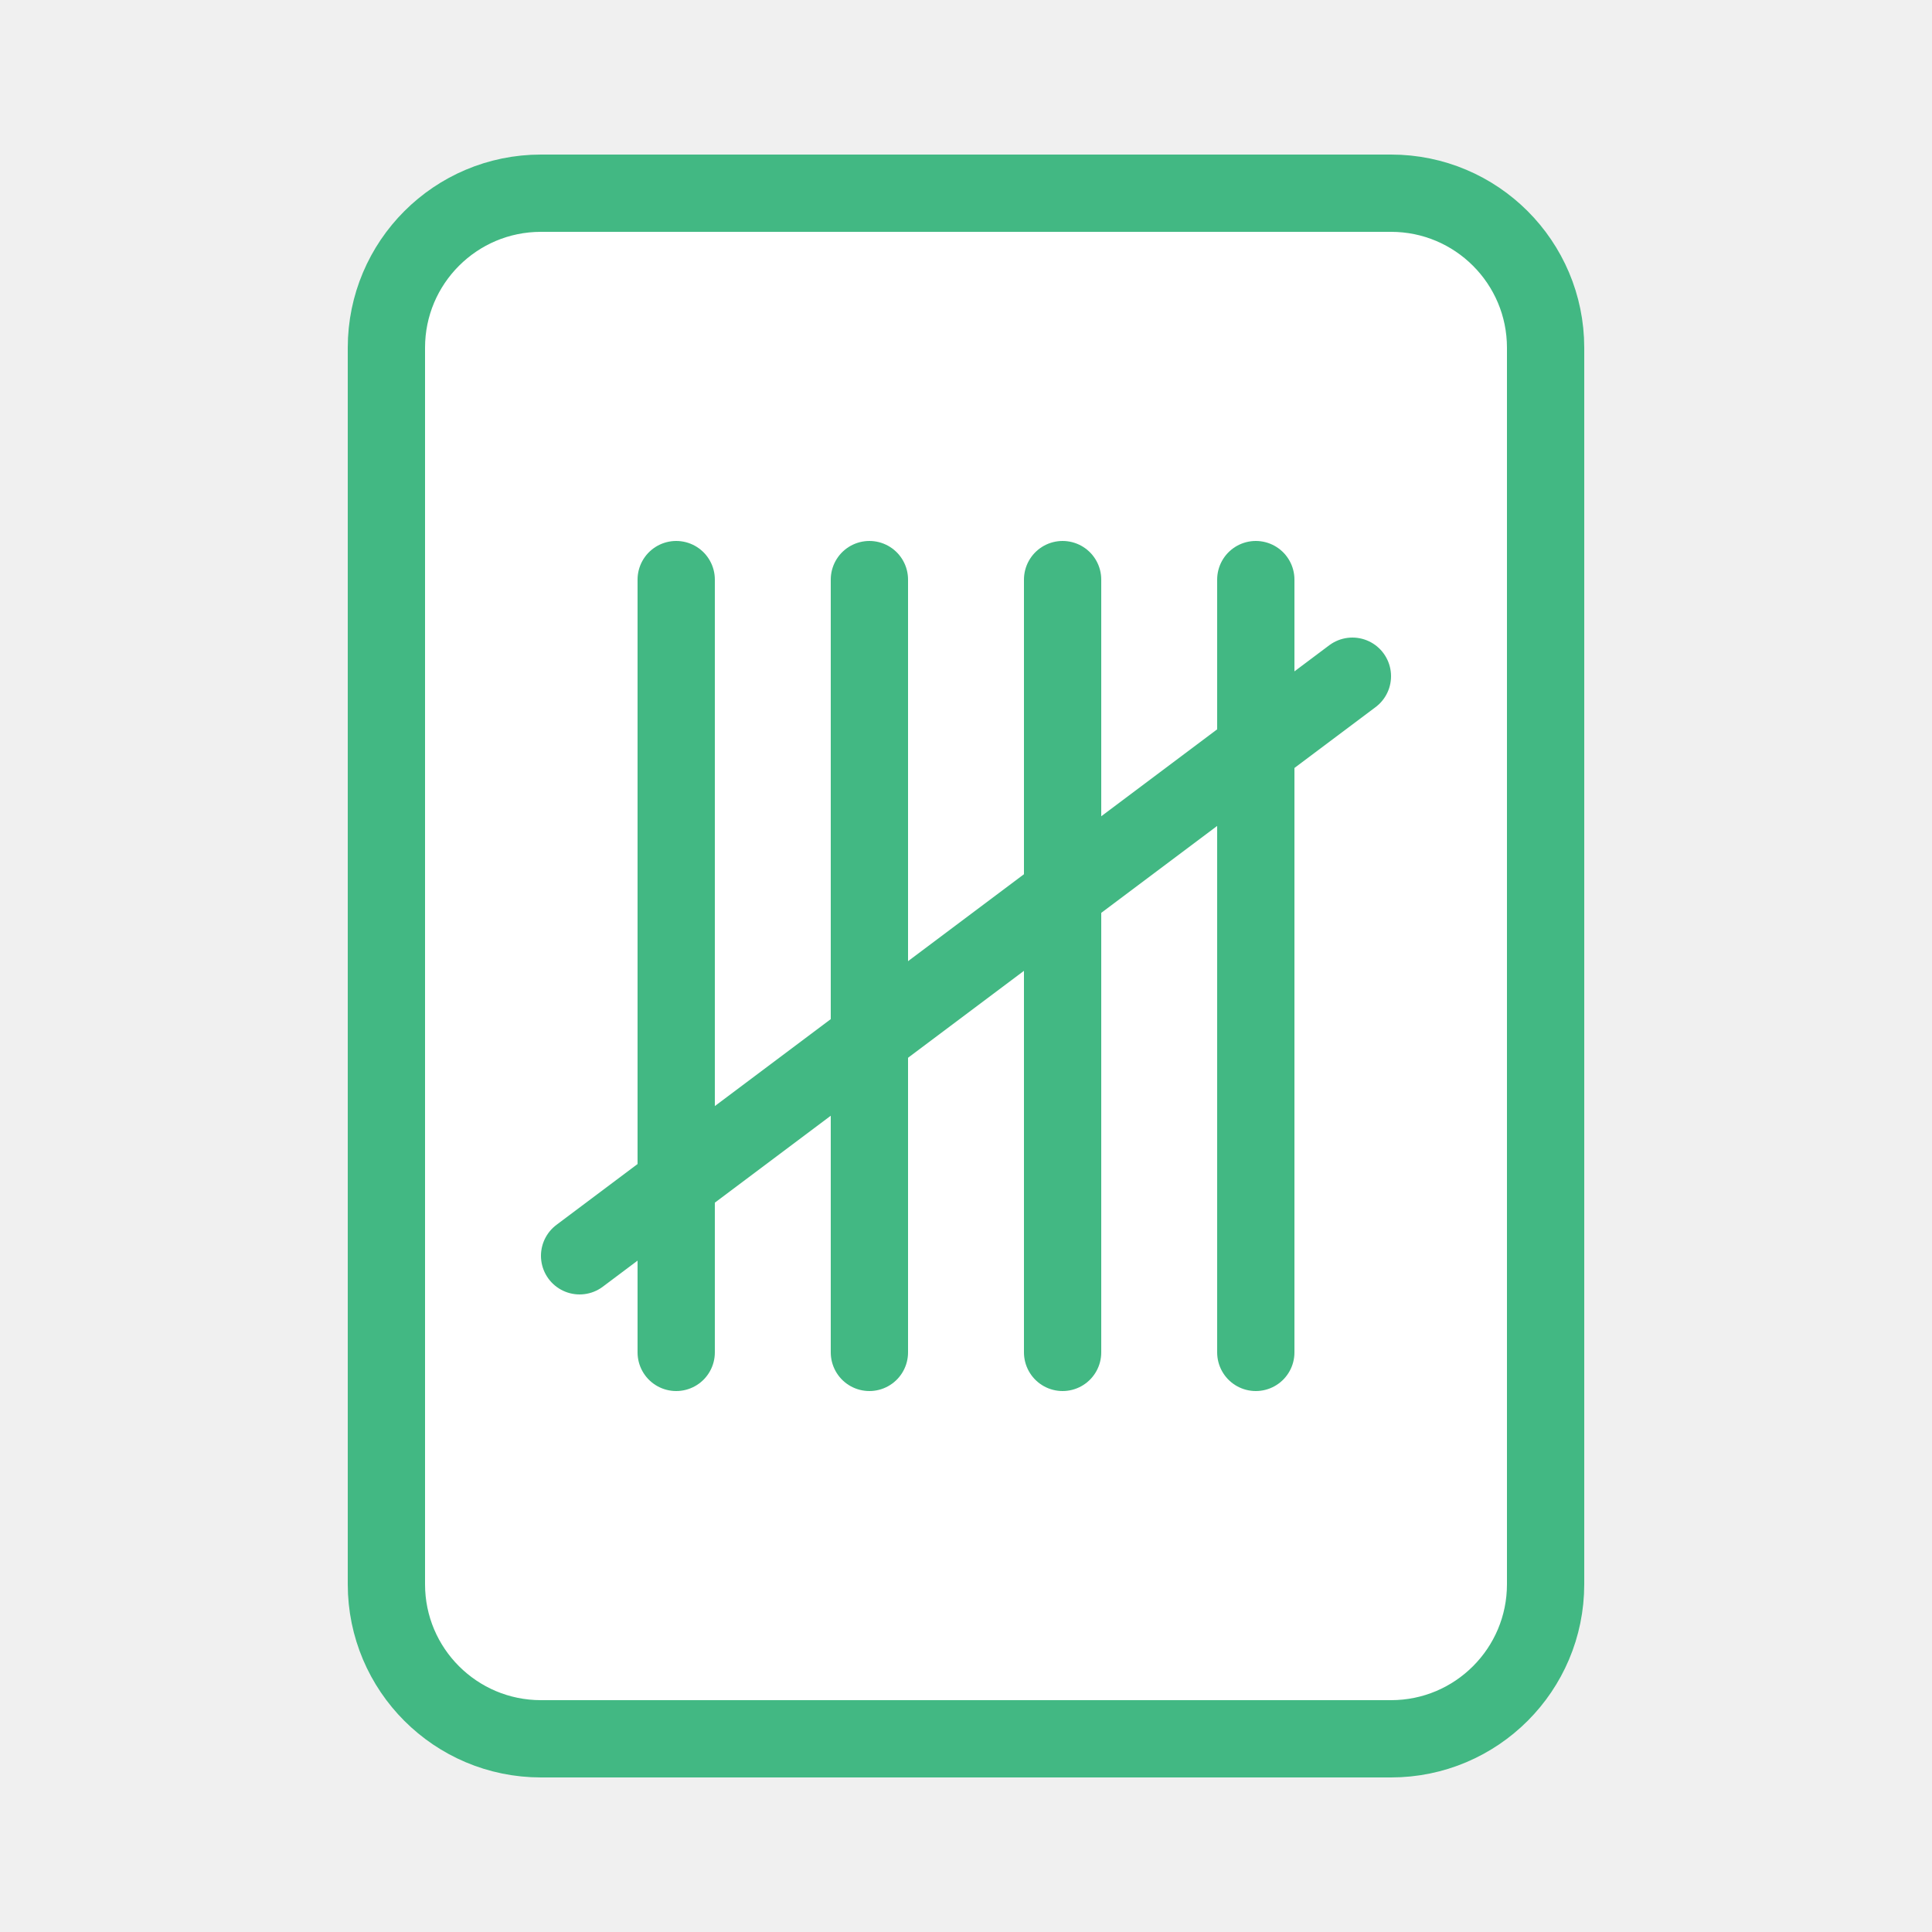
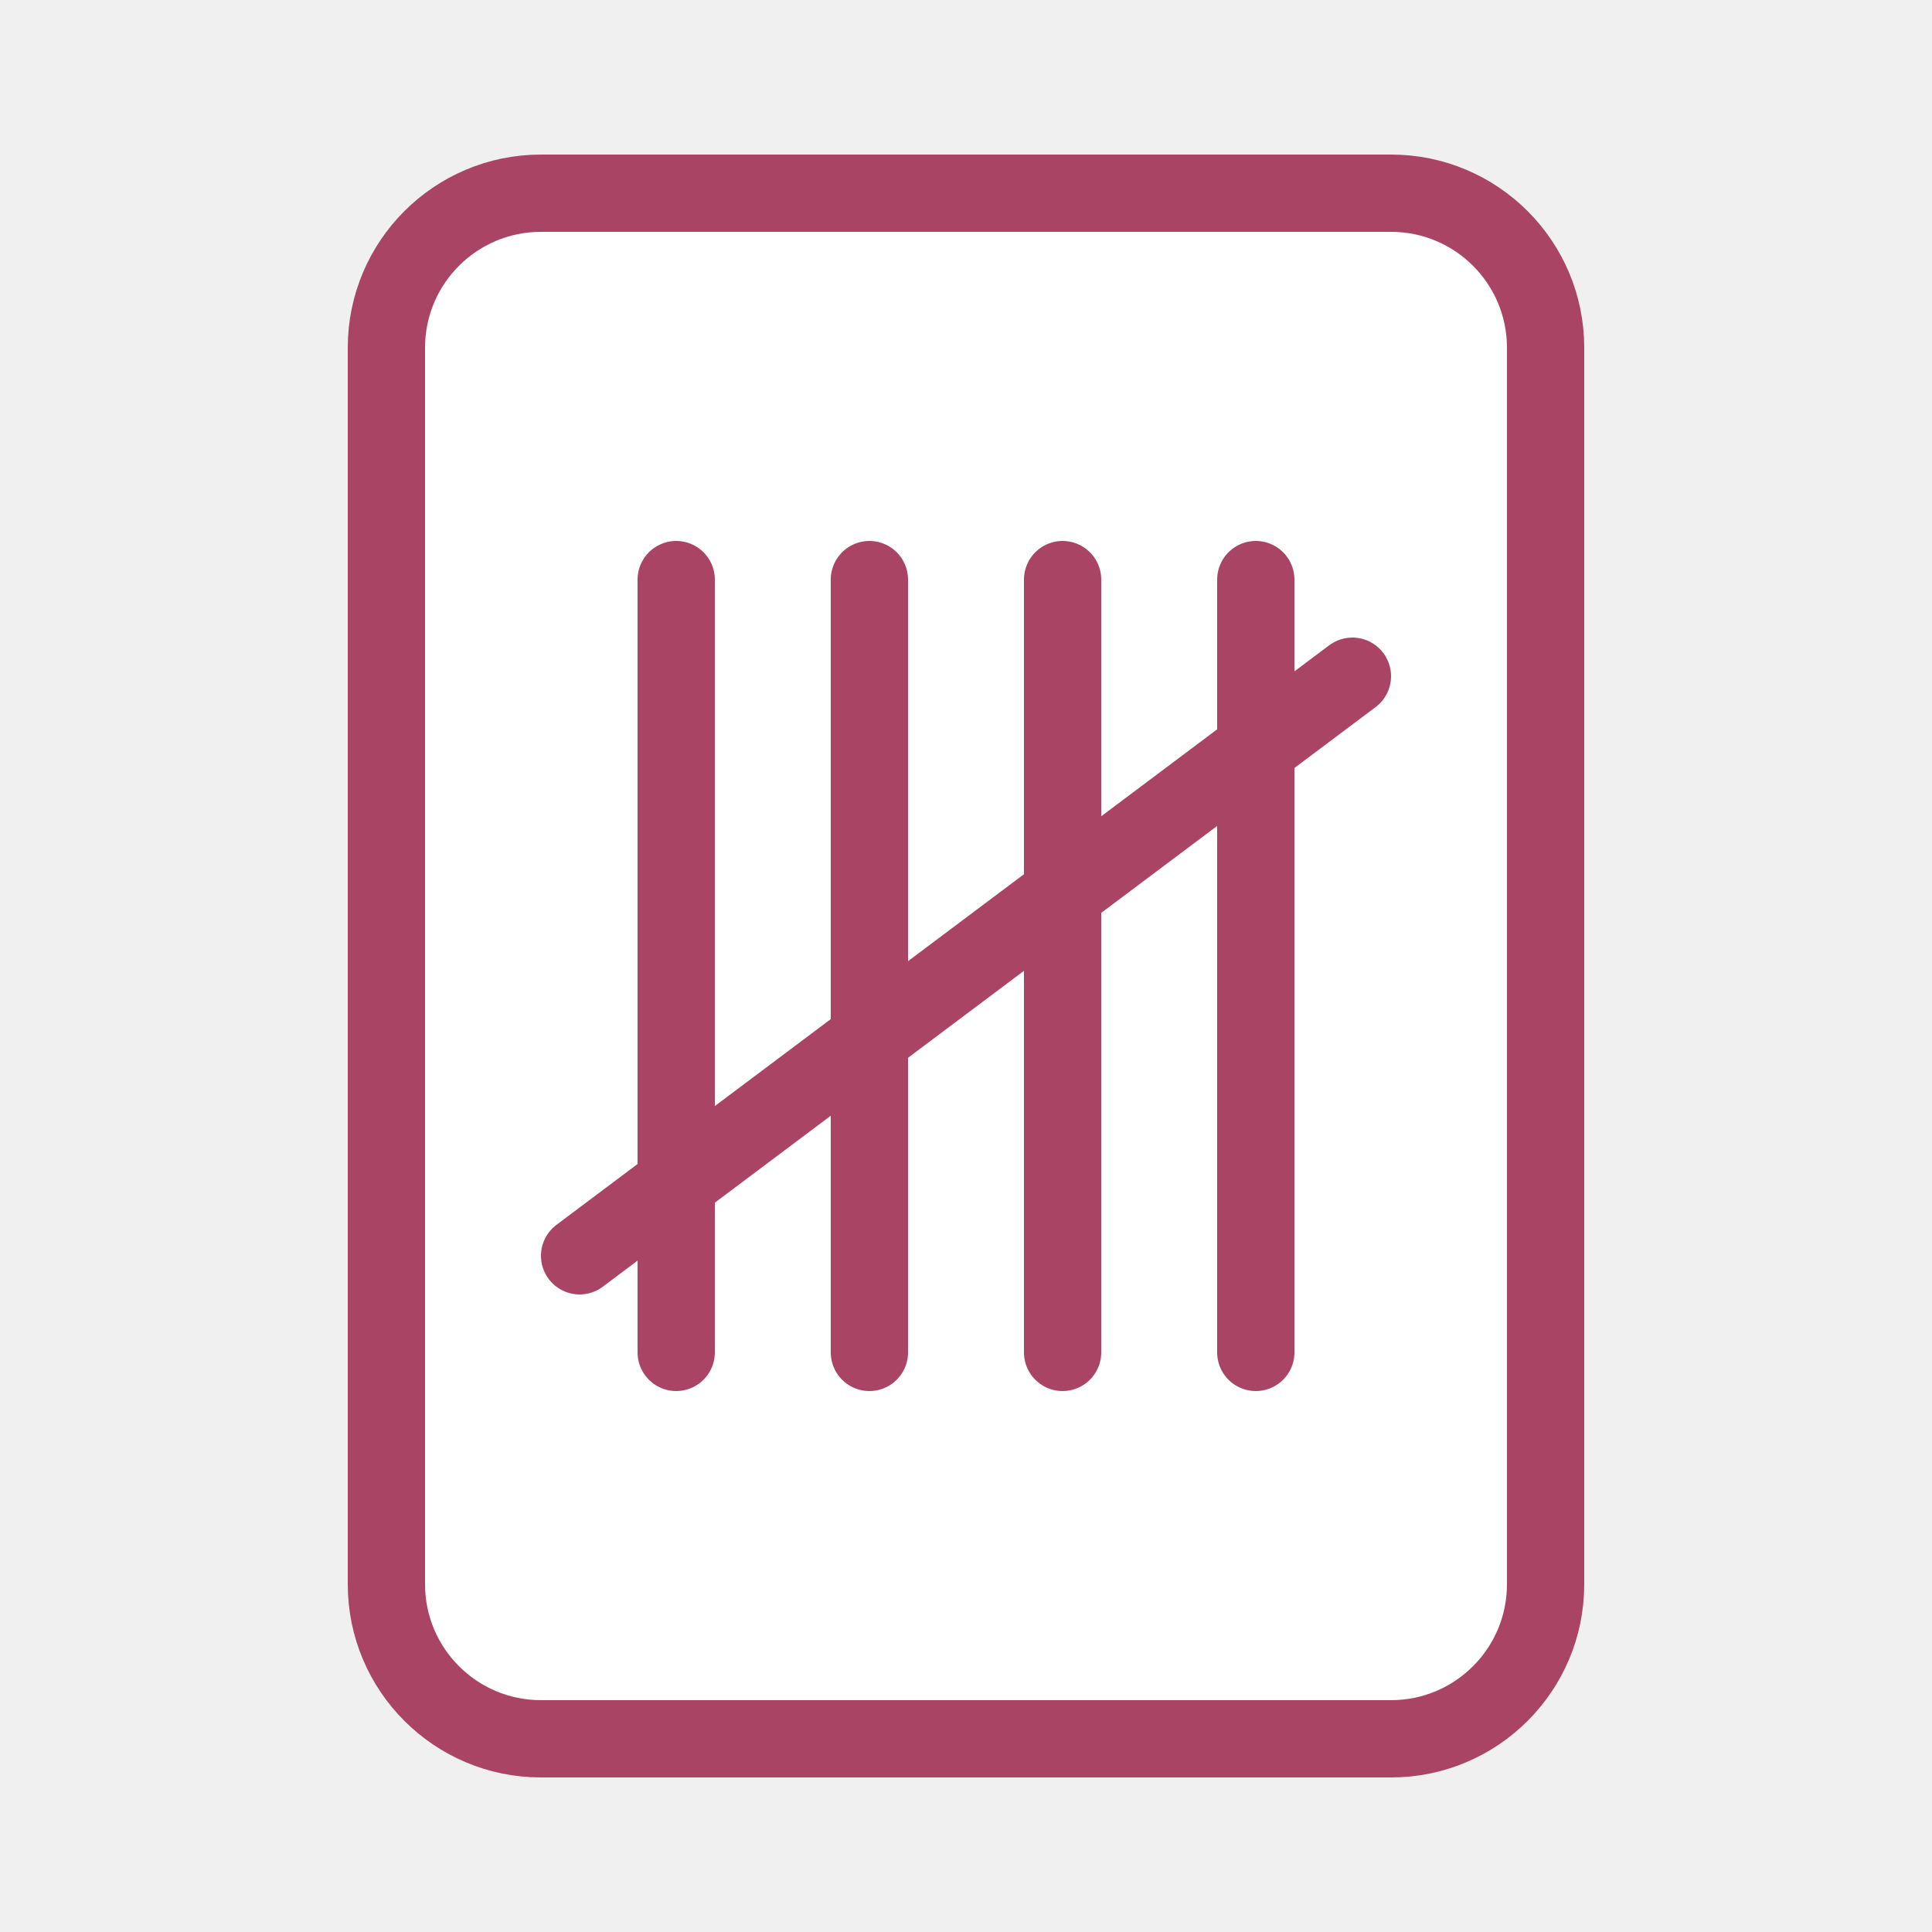
<svg xmlns="http://www.w3.org/2000/svg" width="100" height="100" viewBox="0 0 100 100">
-   <rect x="20" y="10" width="60" height="80" rx="8" fill="white" stroke="#42b883" stroke-width="4" />
-   <g stroke="#42b883" stroke-width="4" stroke-linecap="round">
+   <rect x="20" y="10" width="60" height="80" rx="8" fill="white" stroke="#AA4465" stroke-width="4" />
+   <g stroke="#AA4465" stroke-width="4" stroke-linecap="round">
    <line x1="35" y1="30" x2="35" y2="70" />
    <line x1="45" y1="30" x2="45" y2="70" />
    <line x1="55" y1="30" x2="55" y2="70" />
    <line x1="65" y1="30" x2="65" y2="70" />
    <line x1="30" y1="65" x2="70" y2="35" />
  </g>
</svg>
